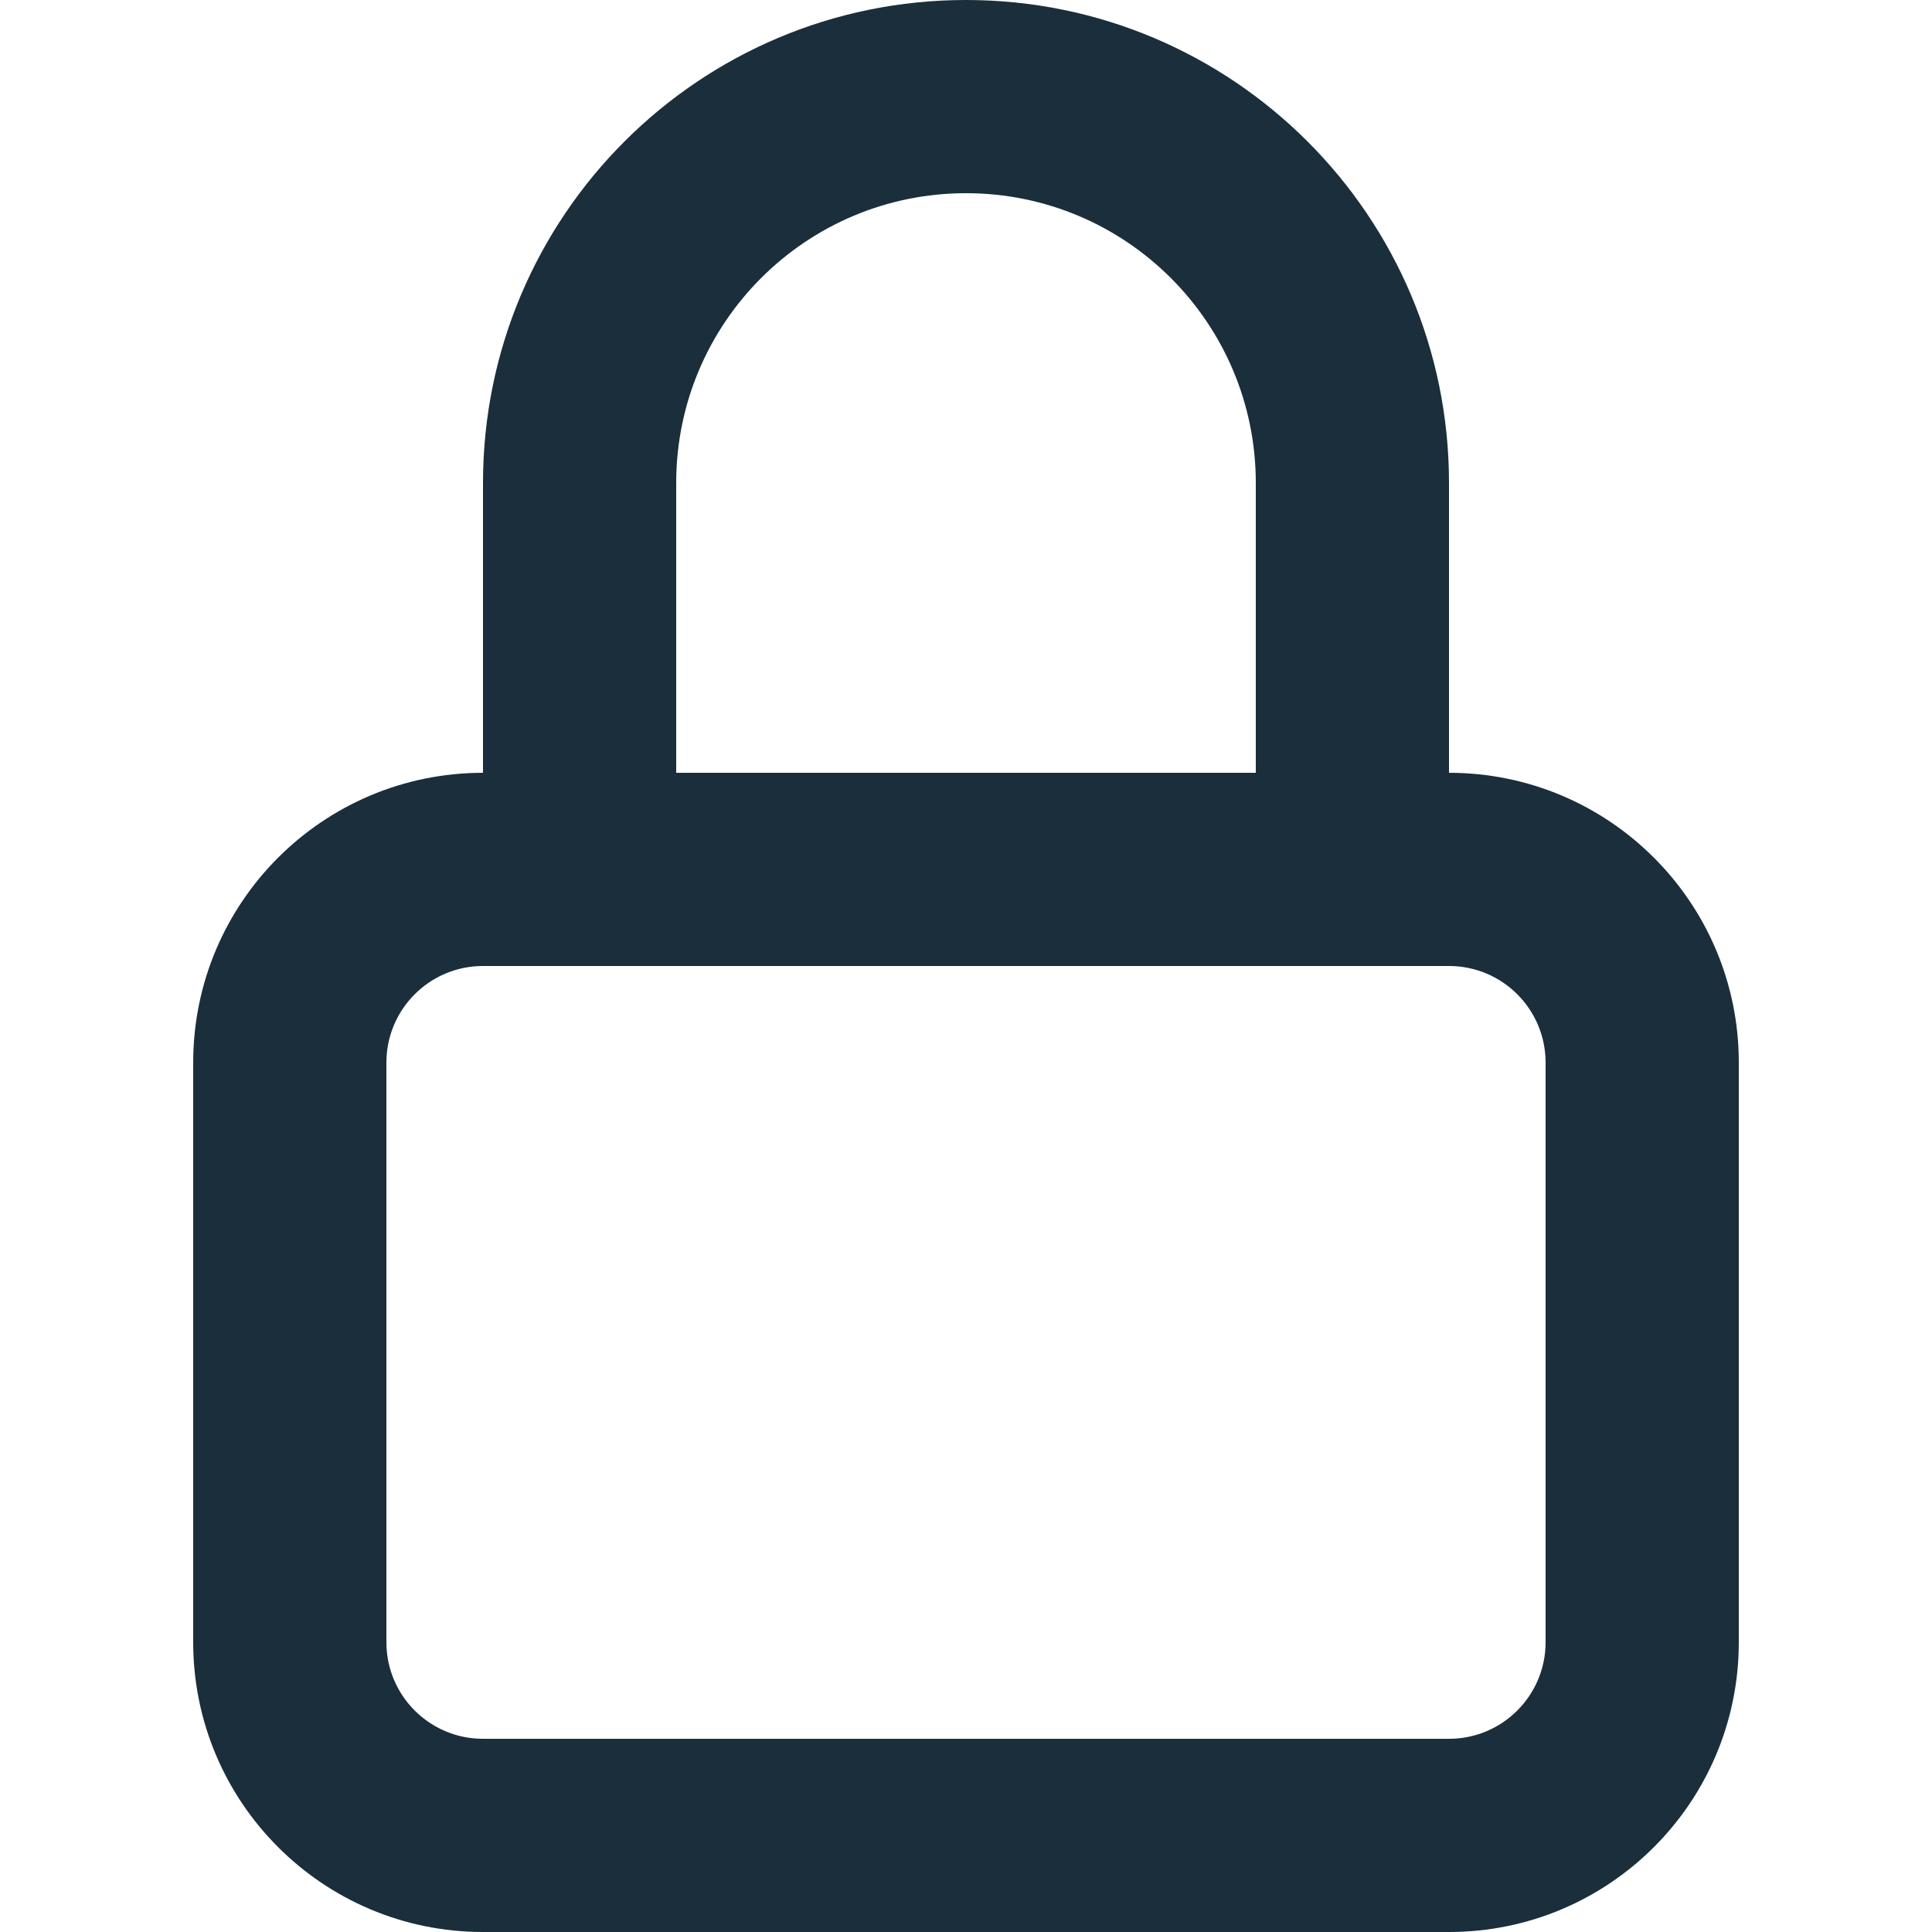
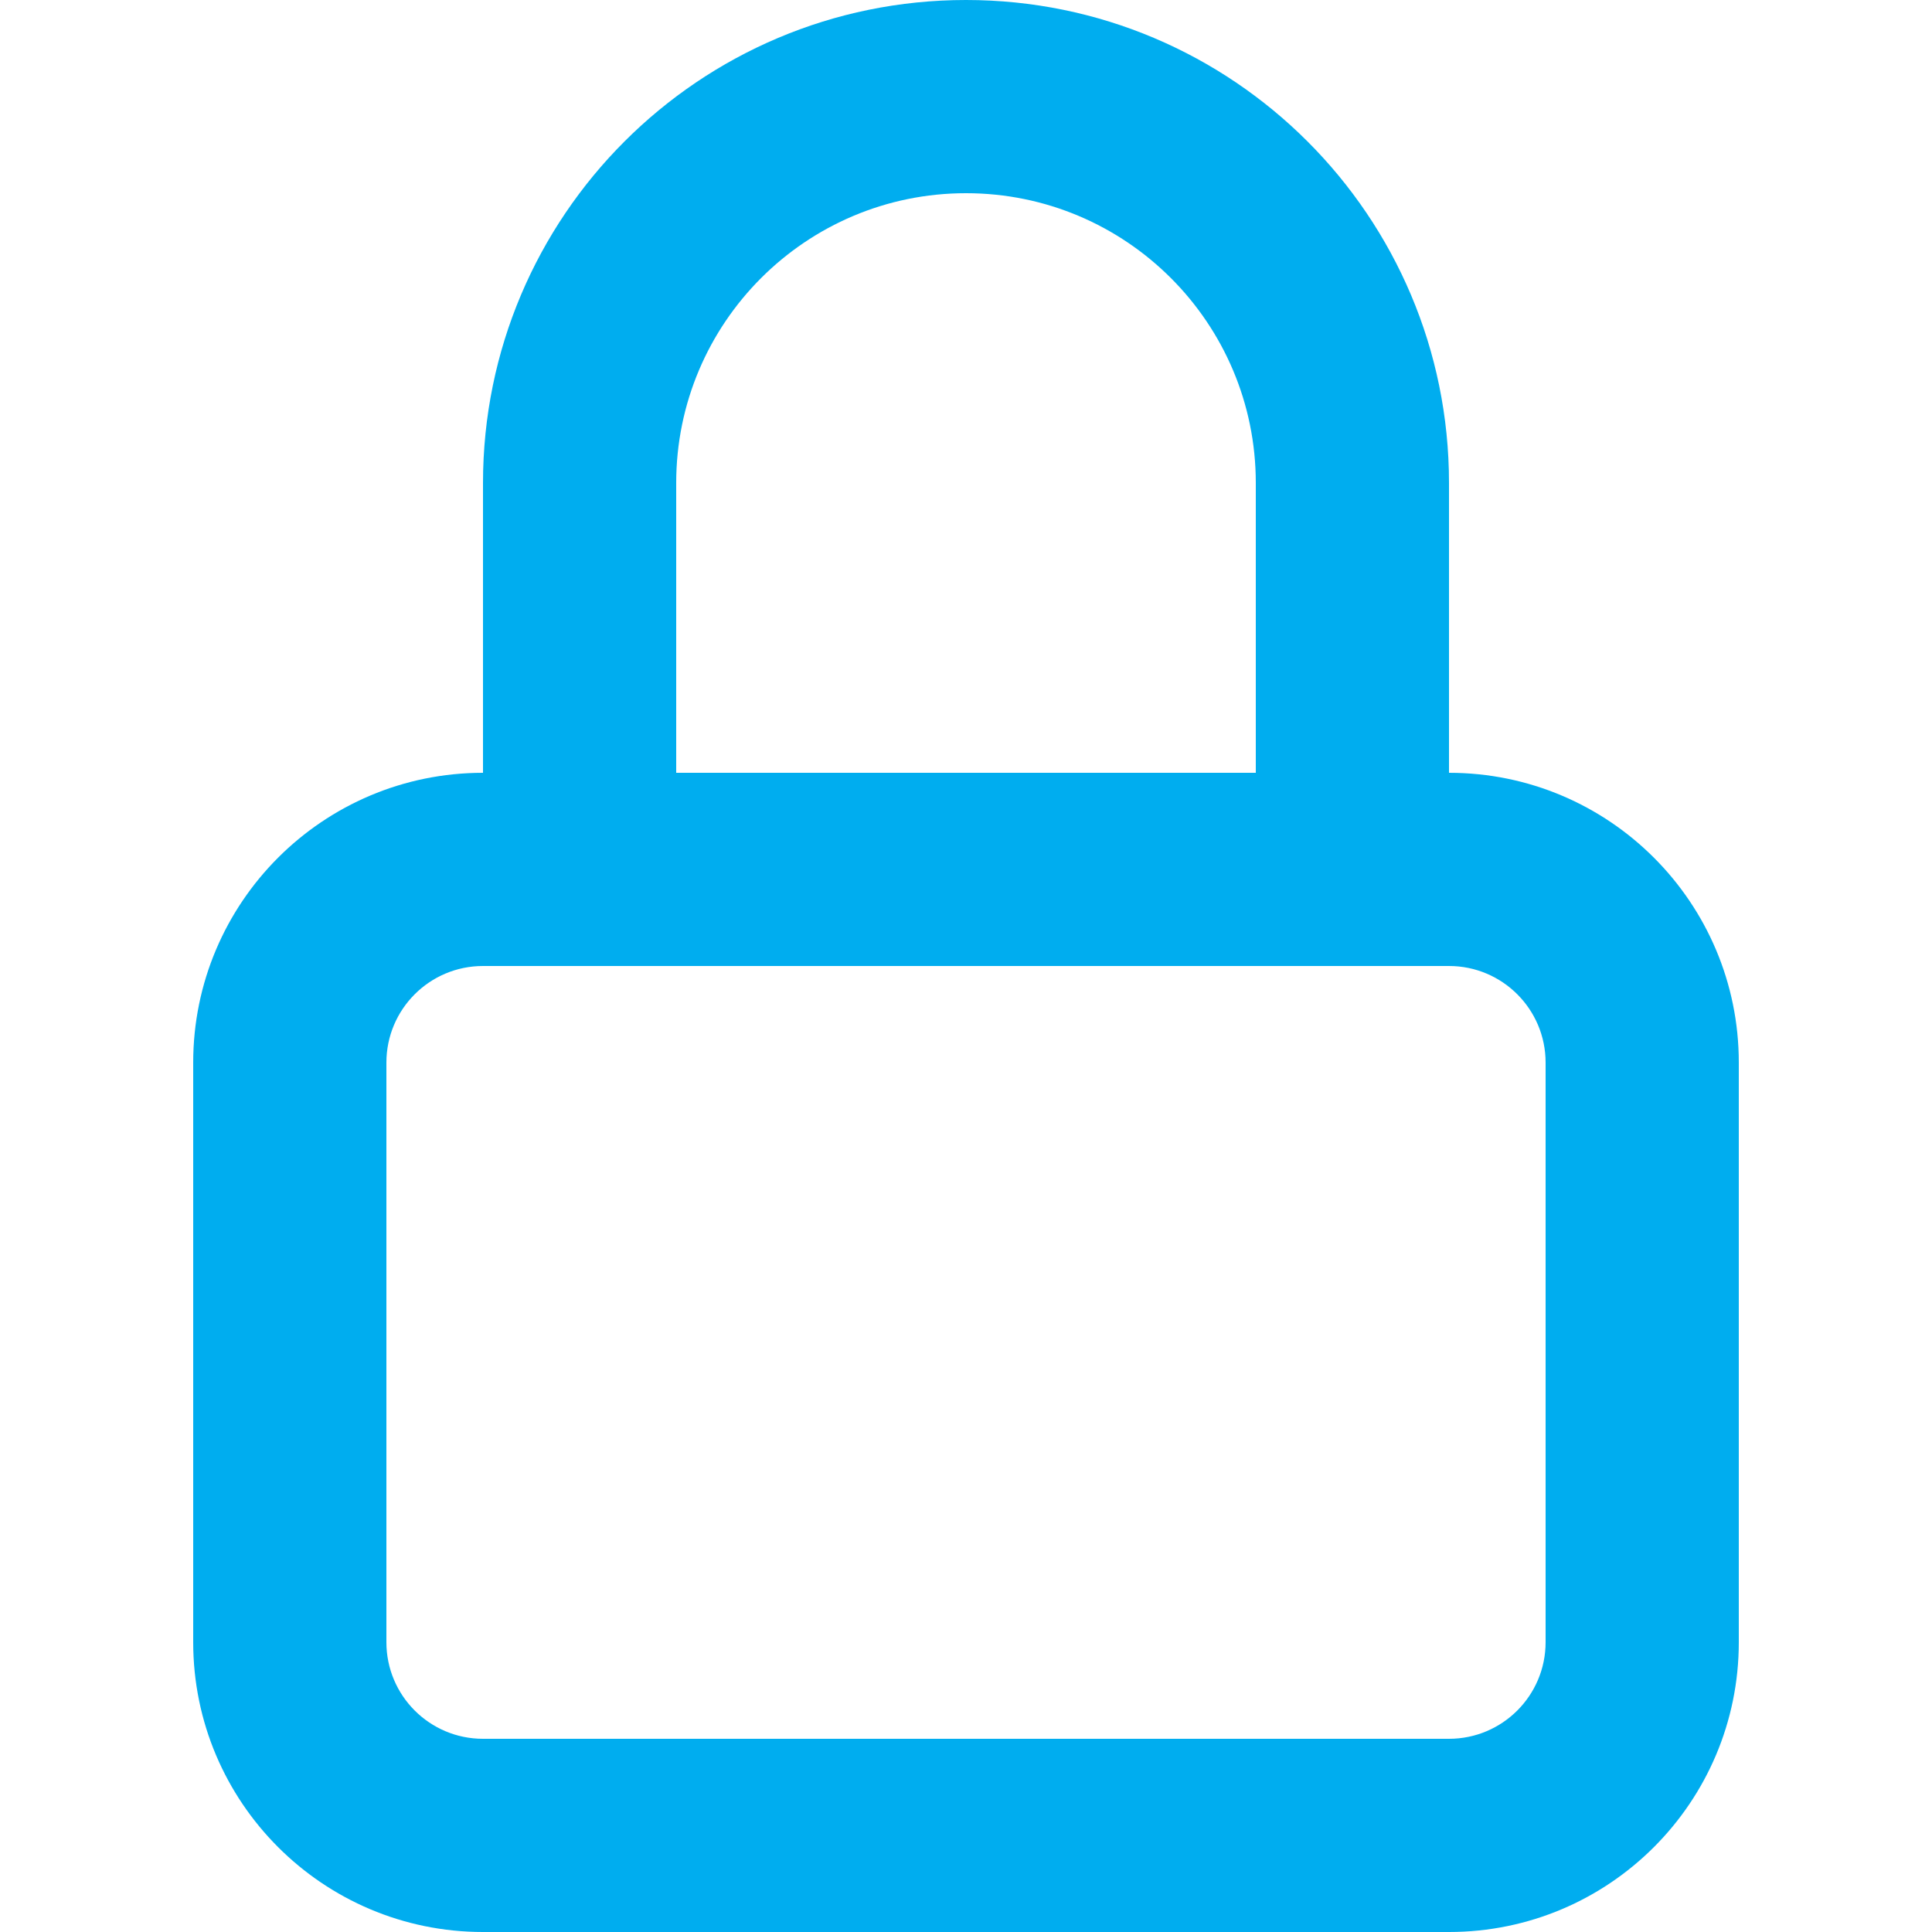
<svg xmlns="http://www.w3.org/2000/svg" viewBox="0 0 20 20" class="_3lfjW">
-   <path d="M15 8V5A5 5 0 005 5v3a3 3 0 00-3 3v6a3 3 0 003 3h10a3 3 0 003-3v-6a3 3 0 00-3-3zM7 5a3 3 0 016 0v3H7zm9 12a1 1 0 01-1 1H5a1 1 0 01-1-1v-6a1 1 0 011-1h10a1 1 0 011 1z" fill="#1a2e3b" />
+   <path d="M15 8V5A5 5 0 005 5v3a3 3 0 00-3 3v6a3 3 0 003 3h10a3 3 0 003-3v-6a3 3 0 00-3-3zM7 5a3 3 0 016 0v3H7zm9 12a1 1 0 01-1 1H5a1 1 0 01-1-1v-6a1 1 0 011-1h10a1 1 0 011 1z" fill="#00adef" />
</svg>
